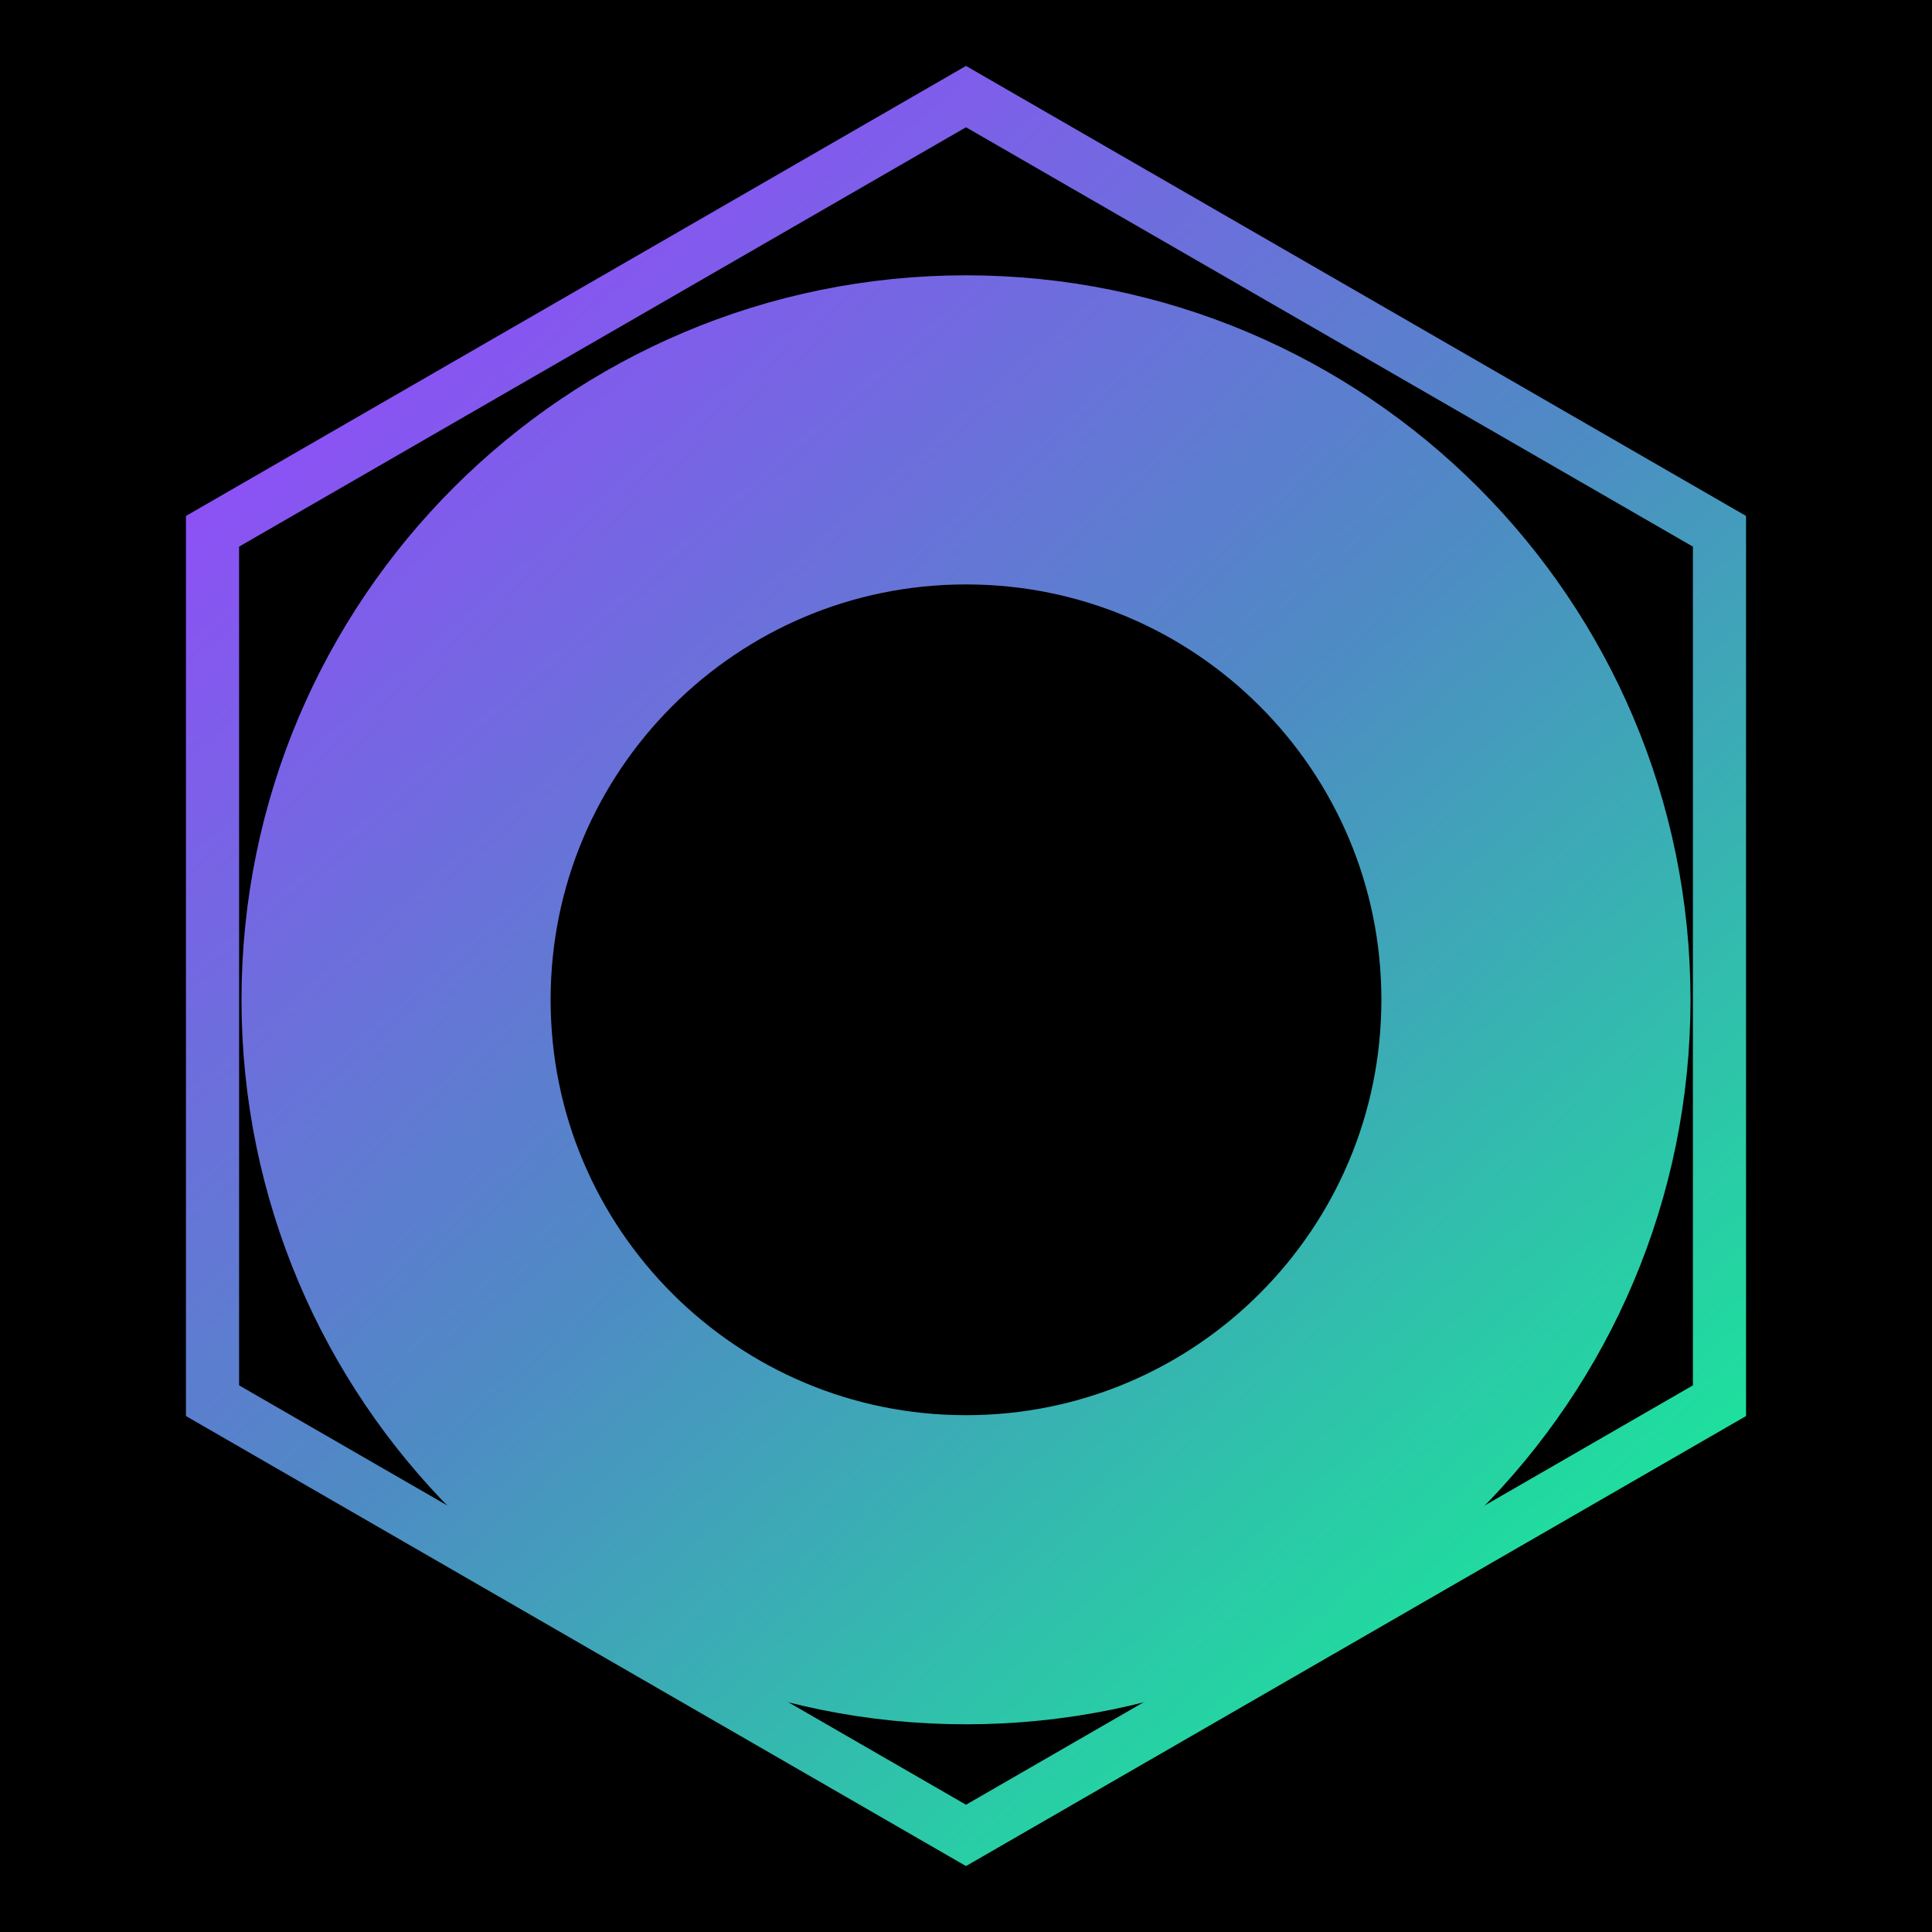
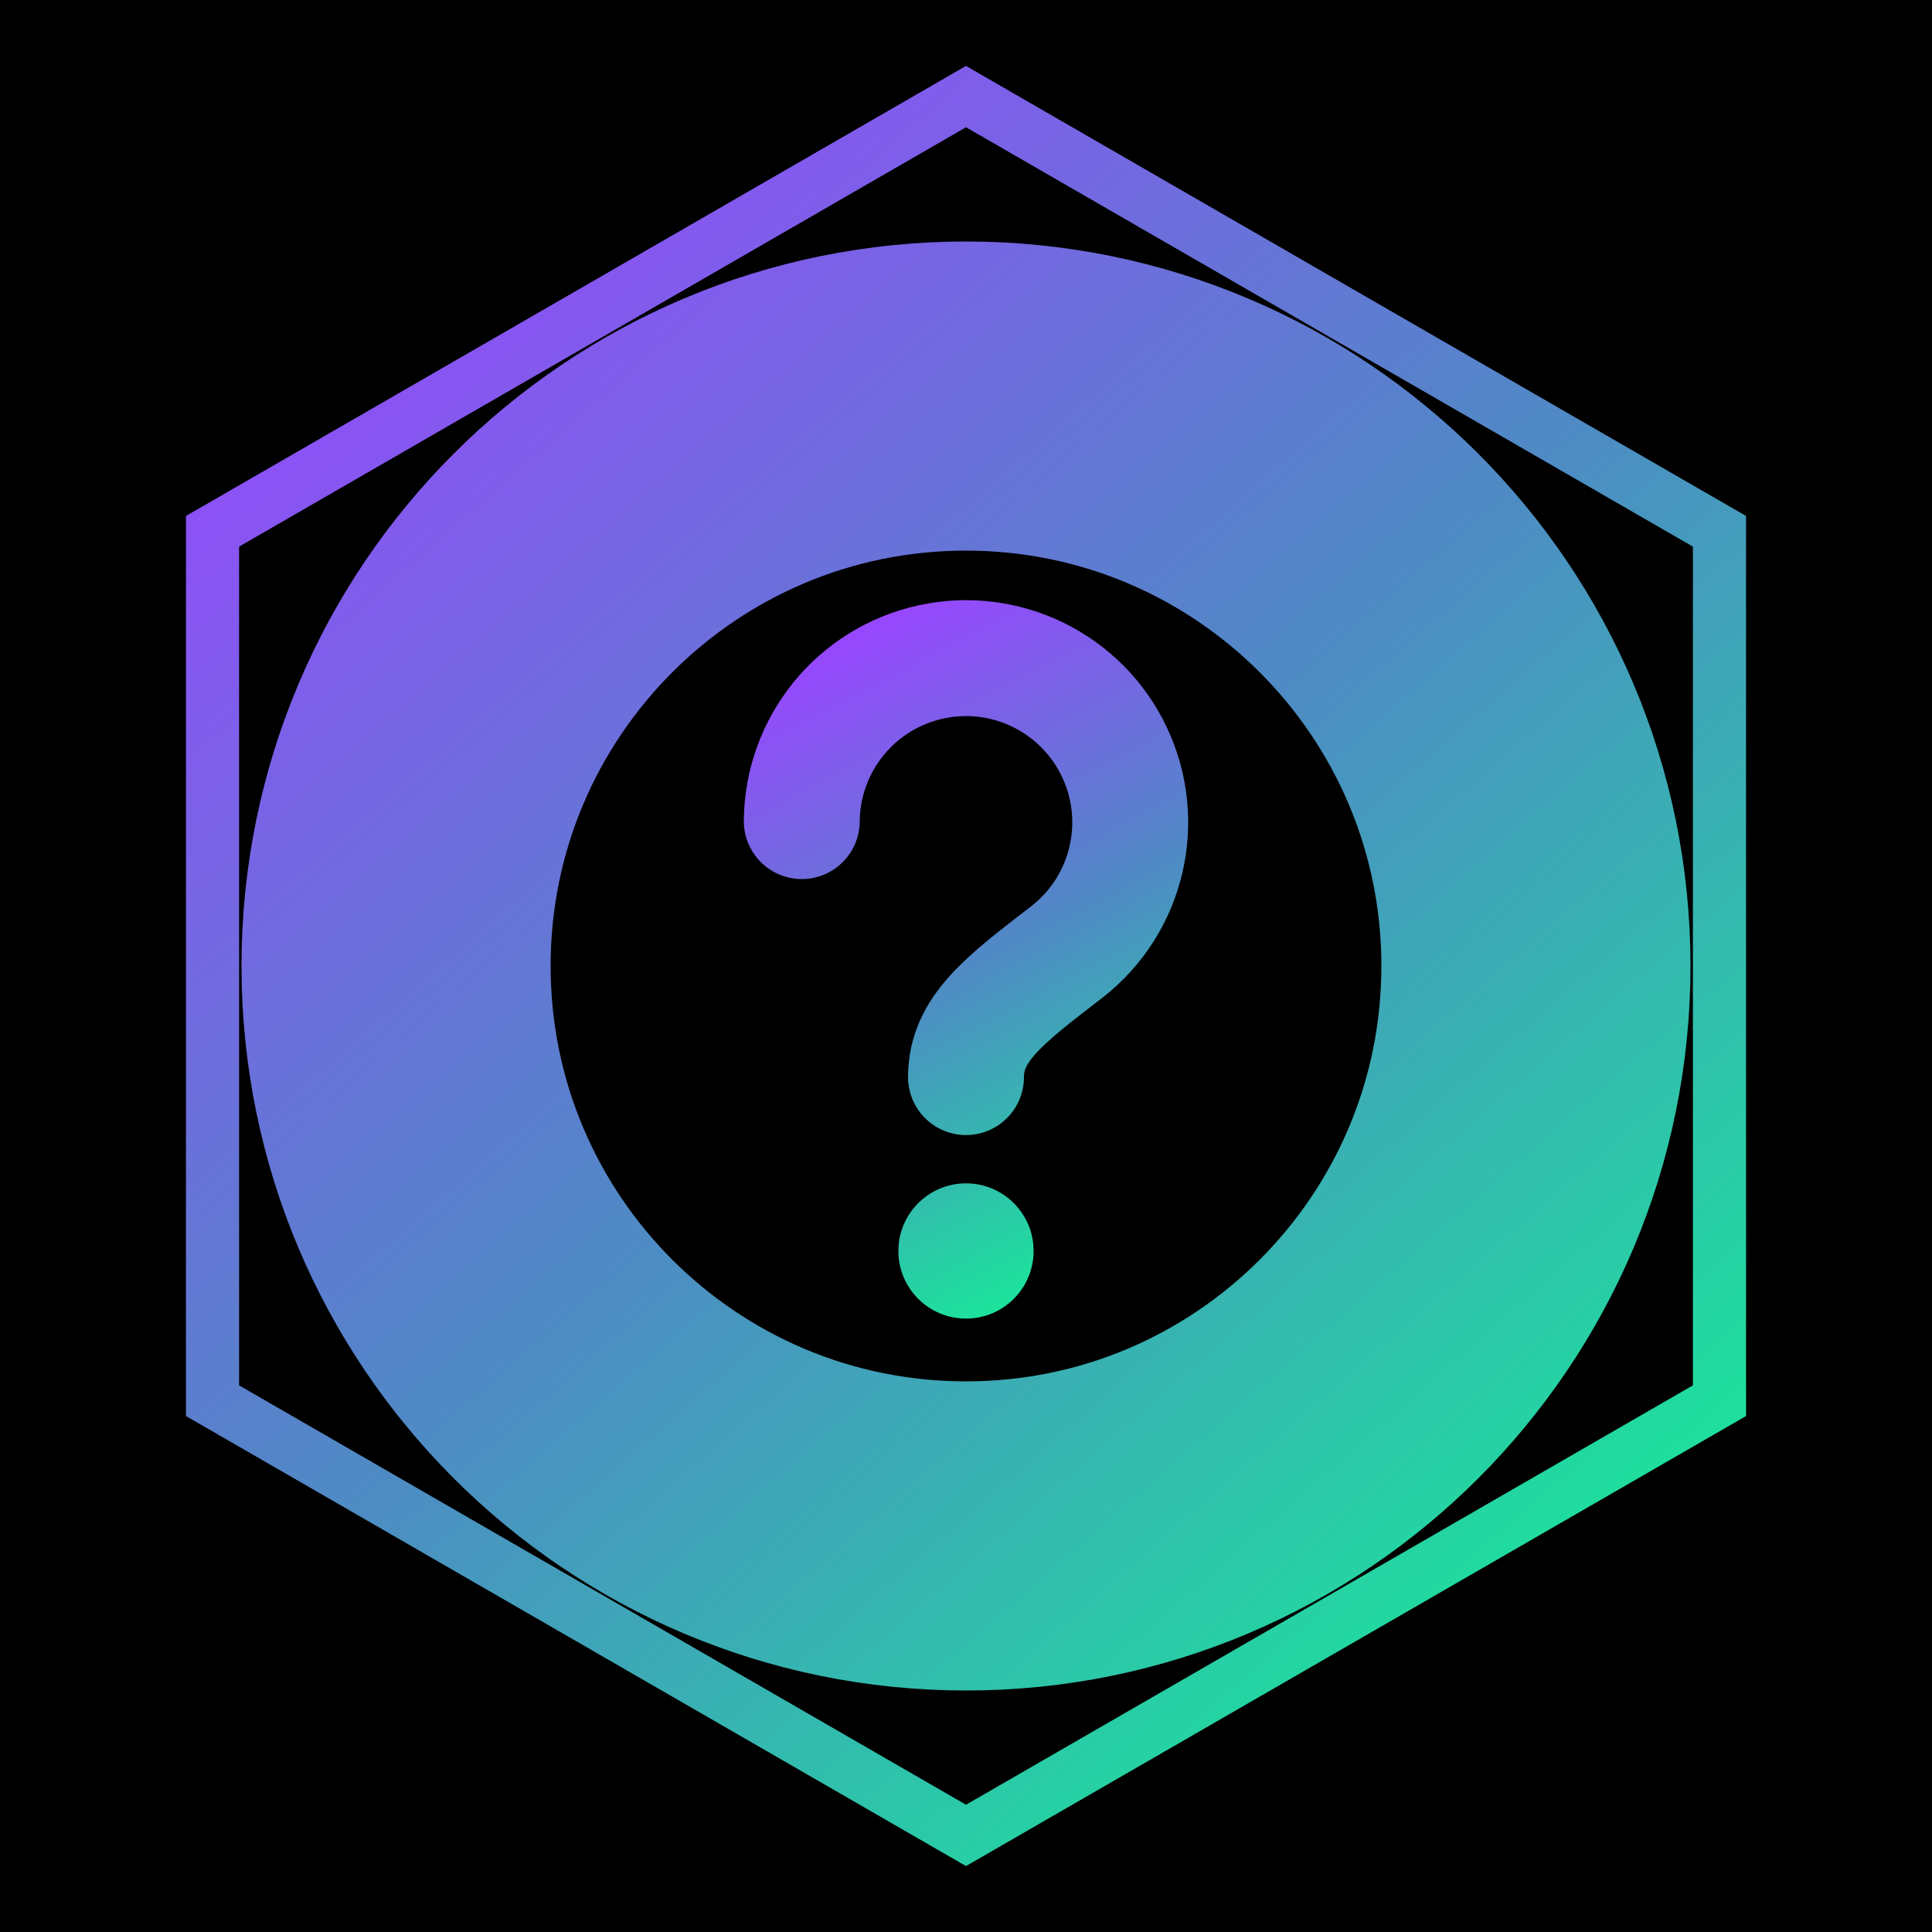
<svg xmlns="http://www.w3.org/2000/svg" viewBox="0 0 400 400">
  <defs>
    <linearGradient id="g" x1="60" y1="40" x2="340" y2="360" gradientUnits="userSpaceOnUse">
      <stop offset="0" stop-color="#9945FF" />
      <stop offset=".5" stop-color="#4E8BC4" />
      <stop offset="1" stop-color="#14F195" />
    </linearGradient>
+     <linearGradient id="q" x1="165" y1="135" x2="235" y2="268" gradientUnits="userSpaceOnUse">
+       <stop offset="0" stop-color="#9945FF" />
+       <stop offset=".5" stop-color="#4E8BC4" />
+       <stop offset="1" stop-color="#14F195" />
+     </linearGradient>
  </defs>
  <rect width="400" height="400" fill="#000" />
  <polygon points="200,20 356,110 356,290 200,380 44,290 44,110" fill="none" stroke="url(#g)" stroke-width="11" stroke-linejoin="miter" />
-   <circle cx="200" cy="207" r="118" fill="none" stroke="url(#g)" stroke-width="64" />
+   <circle cx="200" cy="200" r="118" fill="none" stroke="url(#g)" stroke-width="64" />
+   <path d="M166 170 a34 34 0 1 1 55 27 c-13 10 -21 16 -21 26" fill="none" stroke="url(#q)" stroke-width="24" stroke-linecap="round" stroke-linejoin="round" />
+   <circle cx="200" cy="259" r="14" fill="url(#q)" />
</svg>
